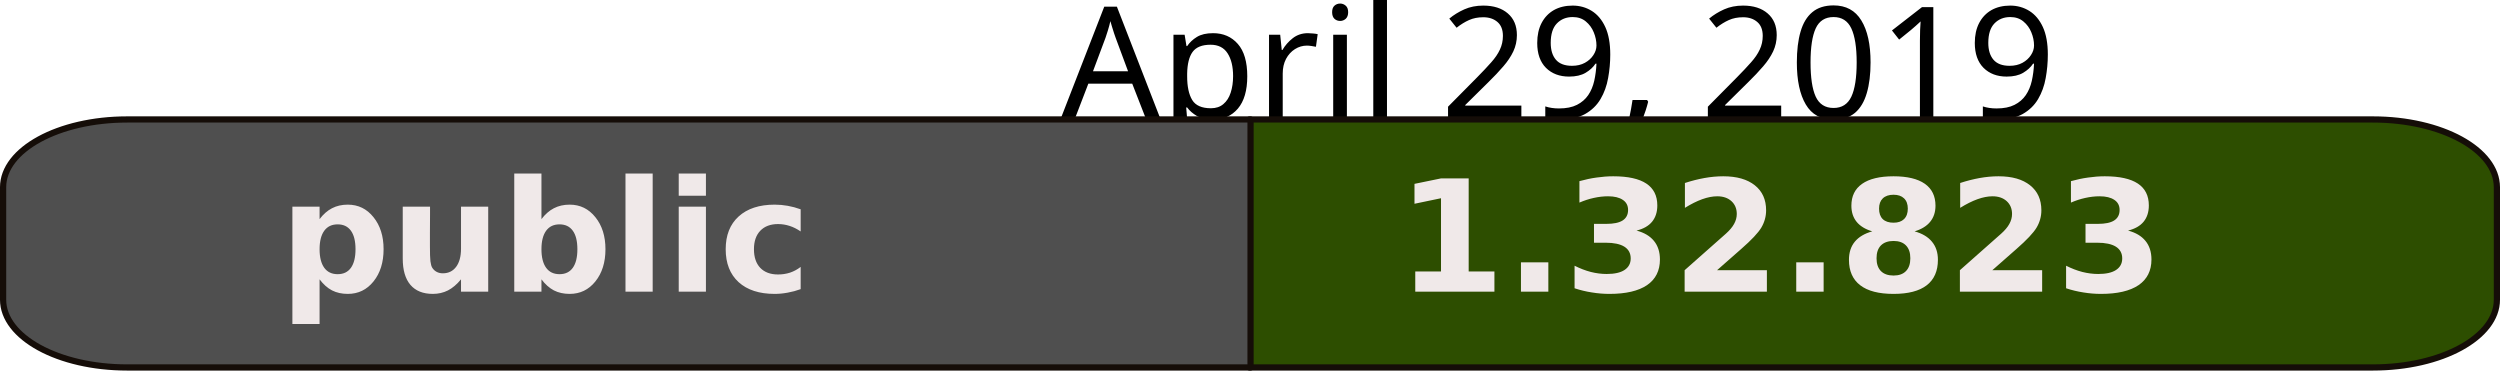
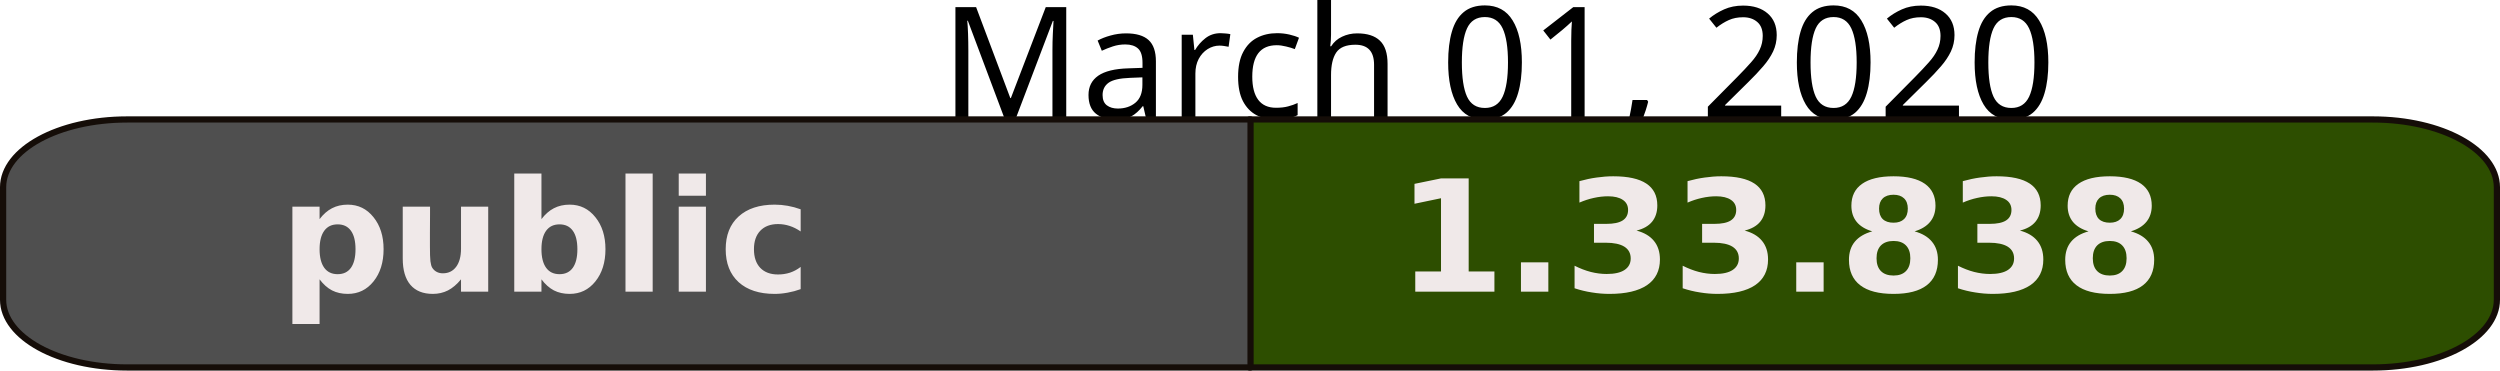
<svg xmlns="http://www.w3.org/2000/svg" width="113.512mm" height="16.826mm" viewBox="0 0 402.209 59.618" id="svg2" version="1.1">
  <defs id="defs4" />
  <g id="layer1" transform="translate(-122.2328,-45.79602)">
    <text xml:space="preserve" style="font-style:normal;font-weight:normal;font-size:40px;line-height:125%;font-family:sans-serif;letter-spacing:0px;word-spacing:0px;fill:#000000;fill-opacity:1;stroke:none;stroke-width:1px;stroke-linecap:butt;stroke-linejoin:miter;stroke-opacity:1" x="322.774" y="64.79" id="text10042">
-       <tspan id="tspan10044" x="505" y="64.79" style="font-size:25px;text-anchor:end">April 29, 2019</tspan>
+       <tspan id="tspan10044" x="505" y="64.79" style="font-size:25px;text-anchor:end">March 01, 2020</tspan>
    </text>
    <path style="opacity:1;fill:#2d4e00;fill-opacity:1;fill-rule:nonzero;stroke:#150d08;stroke-width:1;stroke-linejoin:round;stroke-miterlimit:4;stroke-dasharray:none;stroke-opacity:1" d="m 323.248,65.014 0,39.9 180.727,0 c 11.062,0 19.967,-4.864 19.967,-10.906 l 0,-18.088 c 0,-6.042 -8.905,-10.906 -19.967,-10.906 l -180.727,0 z" id="rect10000" />
    <path id="path10032" d="m 323.426,65.014 0,39.9 -180.727,0 c -11.062,0 -19.967,-4.864 -19.967,-10.906 l 0,-18.088 c 0,-6.042 8.905,-10.906 19.967,-10.906 l 180.727,0 z" style="opacity:1;fill:#4F4F4F;fill-opacity:1;fill-rule:nonzero;stroke:#150d08;stroke-width:1;stroke-linejoin:round;stroke-miterlimit:4;stroke-dasharray:none;stroke-opacity:1" />
    <text xml:space="preserve" style="font-style:normal;font-weight:normal;font-size:40px;line-height:125%;font-family:'DejaVu Sans',Verdana,Geneva,sans-serif;letter-spacing:0px;word-spacing:0px;fill:#f0e9e9;fill-opacity:1;stroke:none;stroke-width:1px;stroke-linecap:butt;stroke-linejoin:miter;stroke-opacity:1" x="167.18" y="92.717" id="text10034">
      <tspan id="tspan10036" x="167.18" y="92.717" style="font-style:normal;font-variant:normal;font-weight:bold;font-stretch:normal;font-size:25px;font-family:'DejaVu Sans',Verdana,Geneva,sans-serif;-inkscape-font-specification:'sans-serif Bold'">public</tspan>
    </text>
    <text id="text10038" y="92.717" x="346.987" style="font-style:normal;font-weight:normal;font-size:40px;line-height:125%;font-family:'DejaVu Sans',Verdana,Geneva,sans-serif;letter-spacing:0px;word-spacing:0px;fill:#f0e9e9;fill-opacity:1;stroke:none;stroke-width:1px;stroke-linecap:butt;stroke-linejoin:miter;stroke-opacity:1" xml:space="preserve">
-       <tspan style="font-style:normal;font-variant:normal;font-weight:bold;font-stretch:normal;font-size:25px;font-family:'DejaVu Sans',Verdana,Geneva,sans-serif;-inkscape-font-specification:'sans-serif Bold'" y="92.717" x="346.987" id="tspan10040">1.32.823</tspan>
+       <tspan style="font-style:normal;font-variant:normal;font-weight:bold;font-stretch:normal;font-size:25px;font-family:'DejaVu Sans',Verdana,Geneva,sans-serif;-inkscape-font-specification:'sans-serif Bold'" y="92.717" x="346.987" id="tspan10040">1.33.838</tspan>
    </text>
  </g>
</svg>
